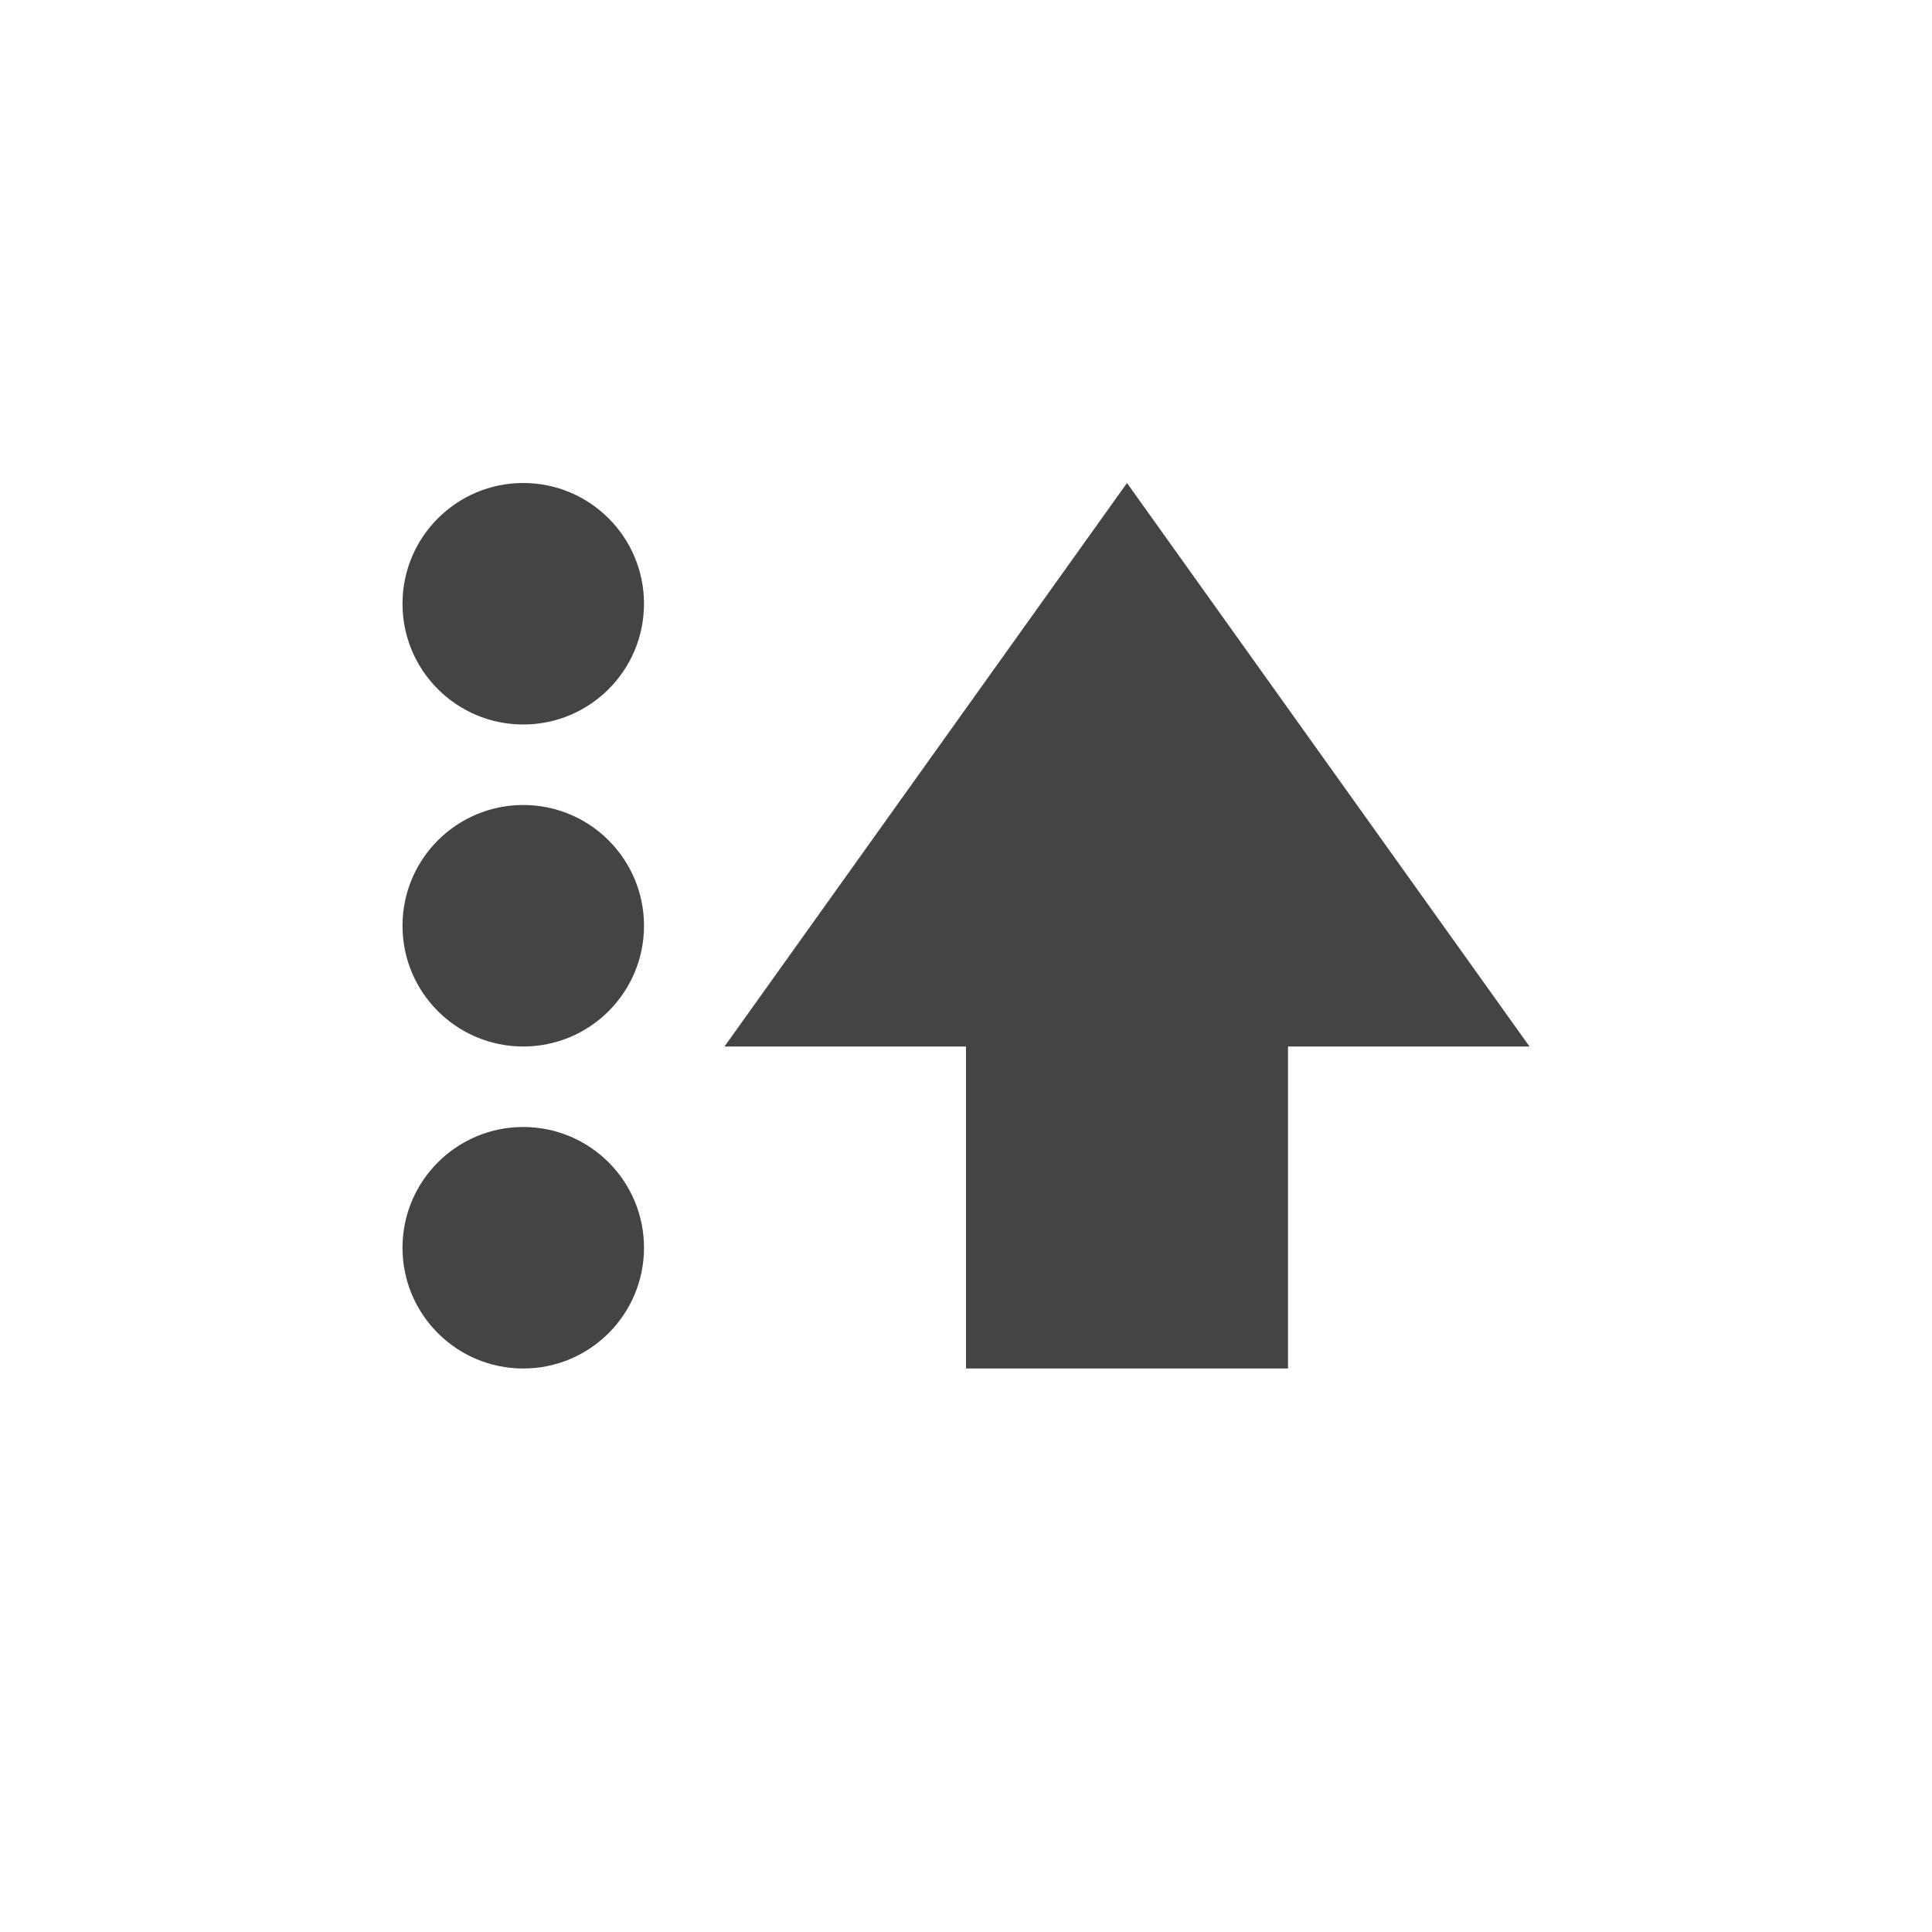
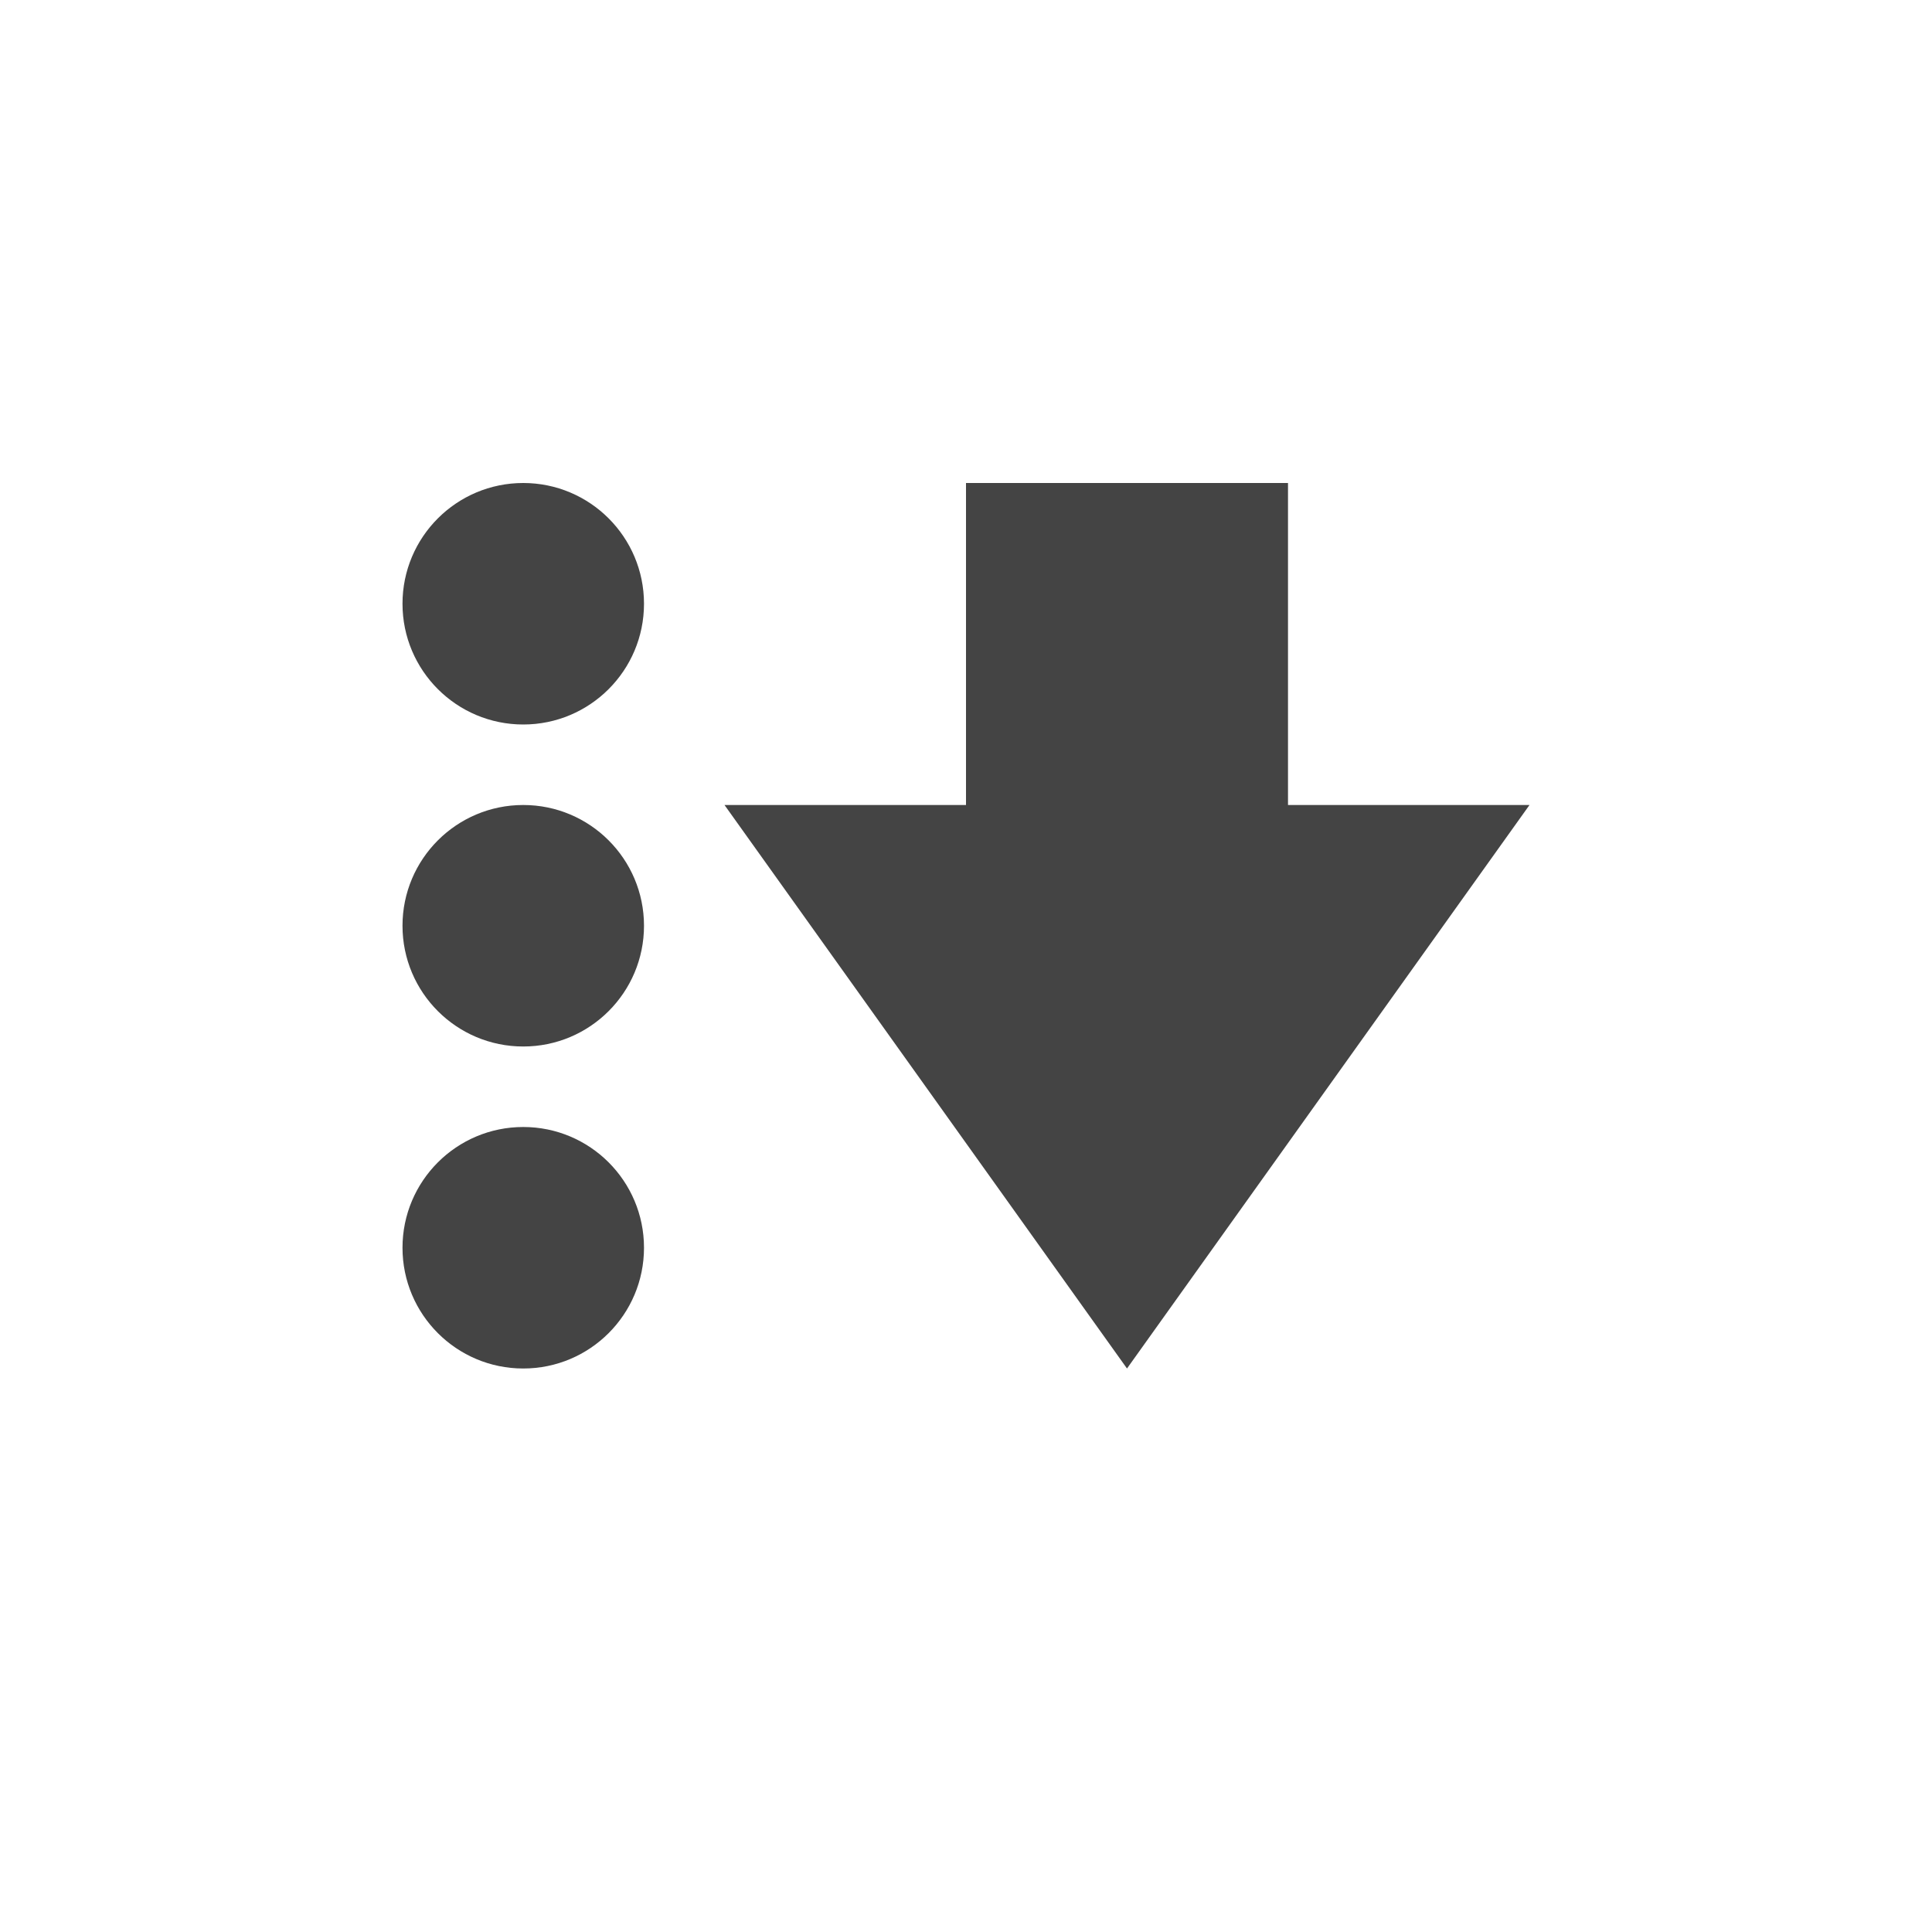
<svg xmlns="http://www.w3.org/2000/svg" width="24" height="24" version="1.1">
  <defs>
    <style id="current-color-scheme" type="text/css">
   .ColorScheme-Text { color:#444444; } .ColorScheme-Highlight { color:#4285f4; } .ColorScheme-NeutralText { color:#ff9800; } .ColorScheme-PositiveText { color:#4caf50; } .ColorScheme-NegativeText { color:#f44336; }
  </style>
  </defs>
  <g transform="translate(4,4)">
-     <path style="fill:currentColor" class="ColorScheme-Text" d="M 8,13 V 9 H 5 L 10,2 15,9 H 12 V 13 Z M 4,11.5 A 1.5,1.5 0 0 1 2.5,13 1.5,1.5 0 0 1 1,11.5 1.5,1.5 0 0 1 2.5,10 1.5,1.5 0 0 1 4,11.5 Z M 4,7.5 A 1.5,1.5 0 0 1 2.5,9 1.5,1.5 0 0 1 1,7.5 1.5,1.5 0 0 1 2.5,6 1.5,1.5 0 0 1 4,7.5 Z M 4,3.5 A 1.5,1.5 0 0 1 2.5,5 1.5,1.5 0 0 1 1,3.5 1.5,1.5 0 0 1 2.5,2 1.5,1.5 0 0 1 4,3.5 Z" />
+     <path style="fill:currentColor" class="ColorScheme-Text" d="M 8,2 V 6 H 5 L 10,13 15,6 H 12 V 2 Z M 4,11.5 A 1.5,1.5 0 0 1 2.5,13 1.5,1.5 0 0 1 1,11.5 1.5,1.5 0 0 1 2.5,10 1.5,1.5 0 0 1 4,11.5 Z M 4,7.5 A 1.5,1.5 0 0 1 2.5,9 1.5,1.5 0 0 1 1,7.5 1.5,1.5 0 0 1 2.5,6 1.5,1.5 0 0 1 4,7.5 Z M 4,3.5 A 1.5,1.5 0 0 1 2.5,5 1.5,1.5 0 0 1 1,3.5 1.5,1.5 0 0 1 2.5,2 1.5,1.5 0 0 1 4,3.5 Z" />
  </g>
</svg>
